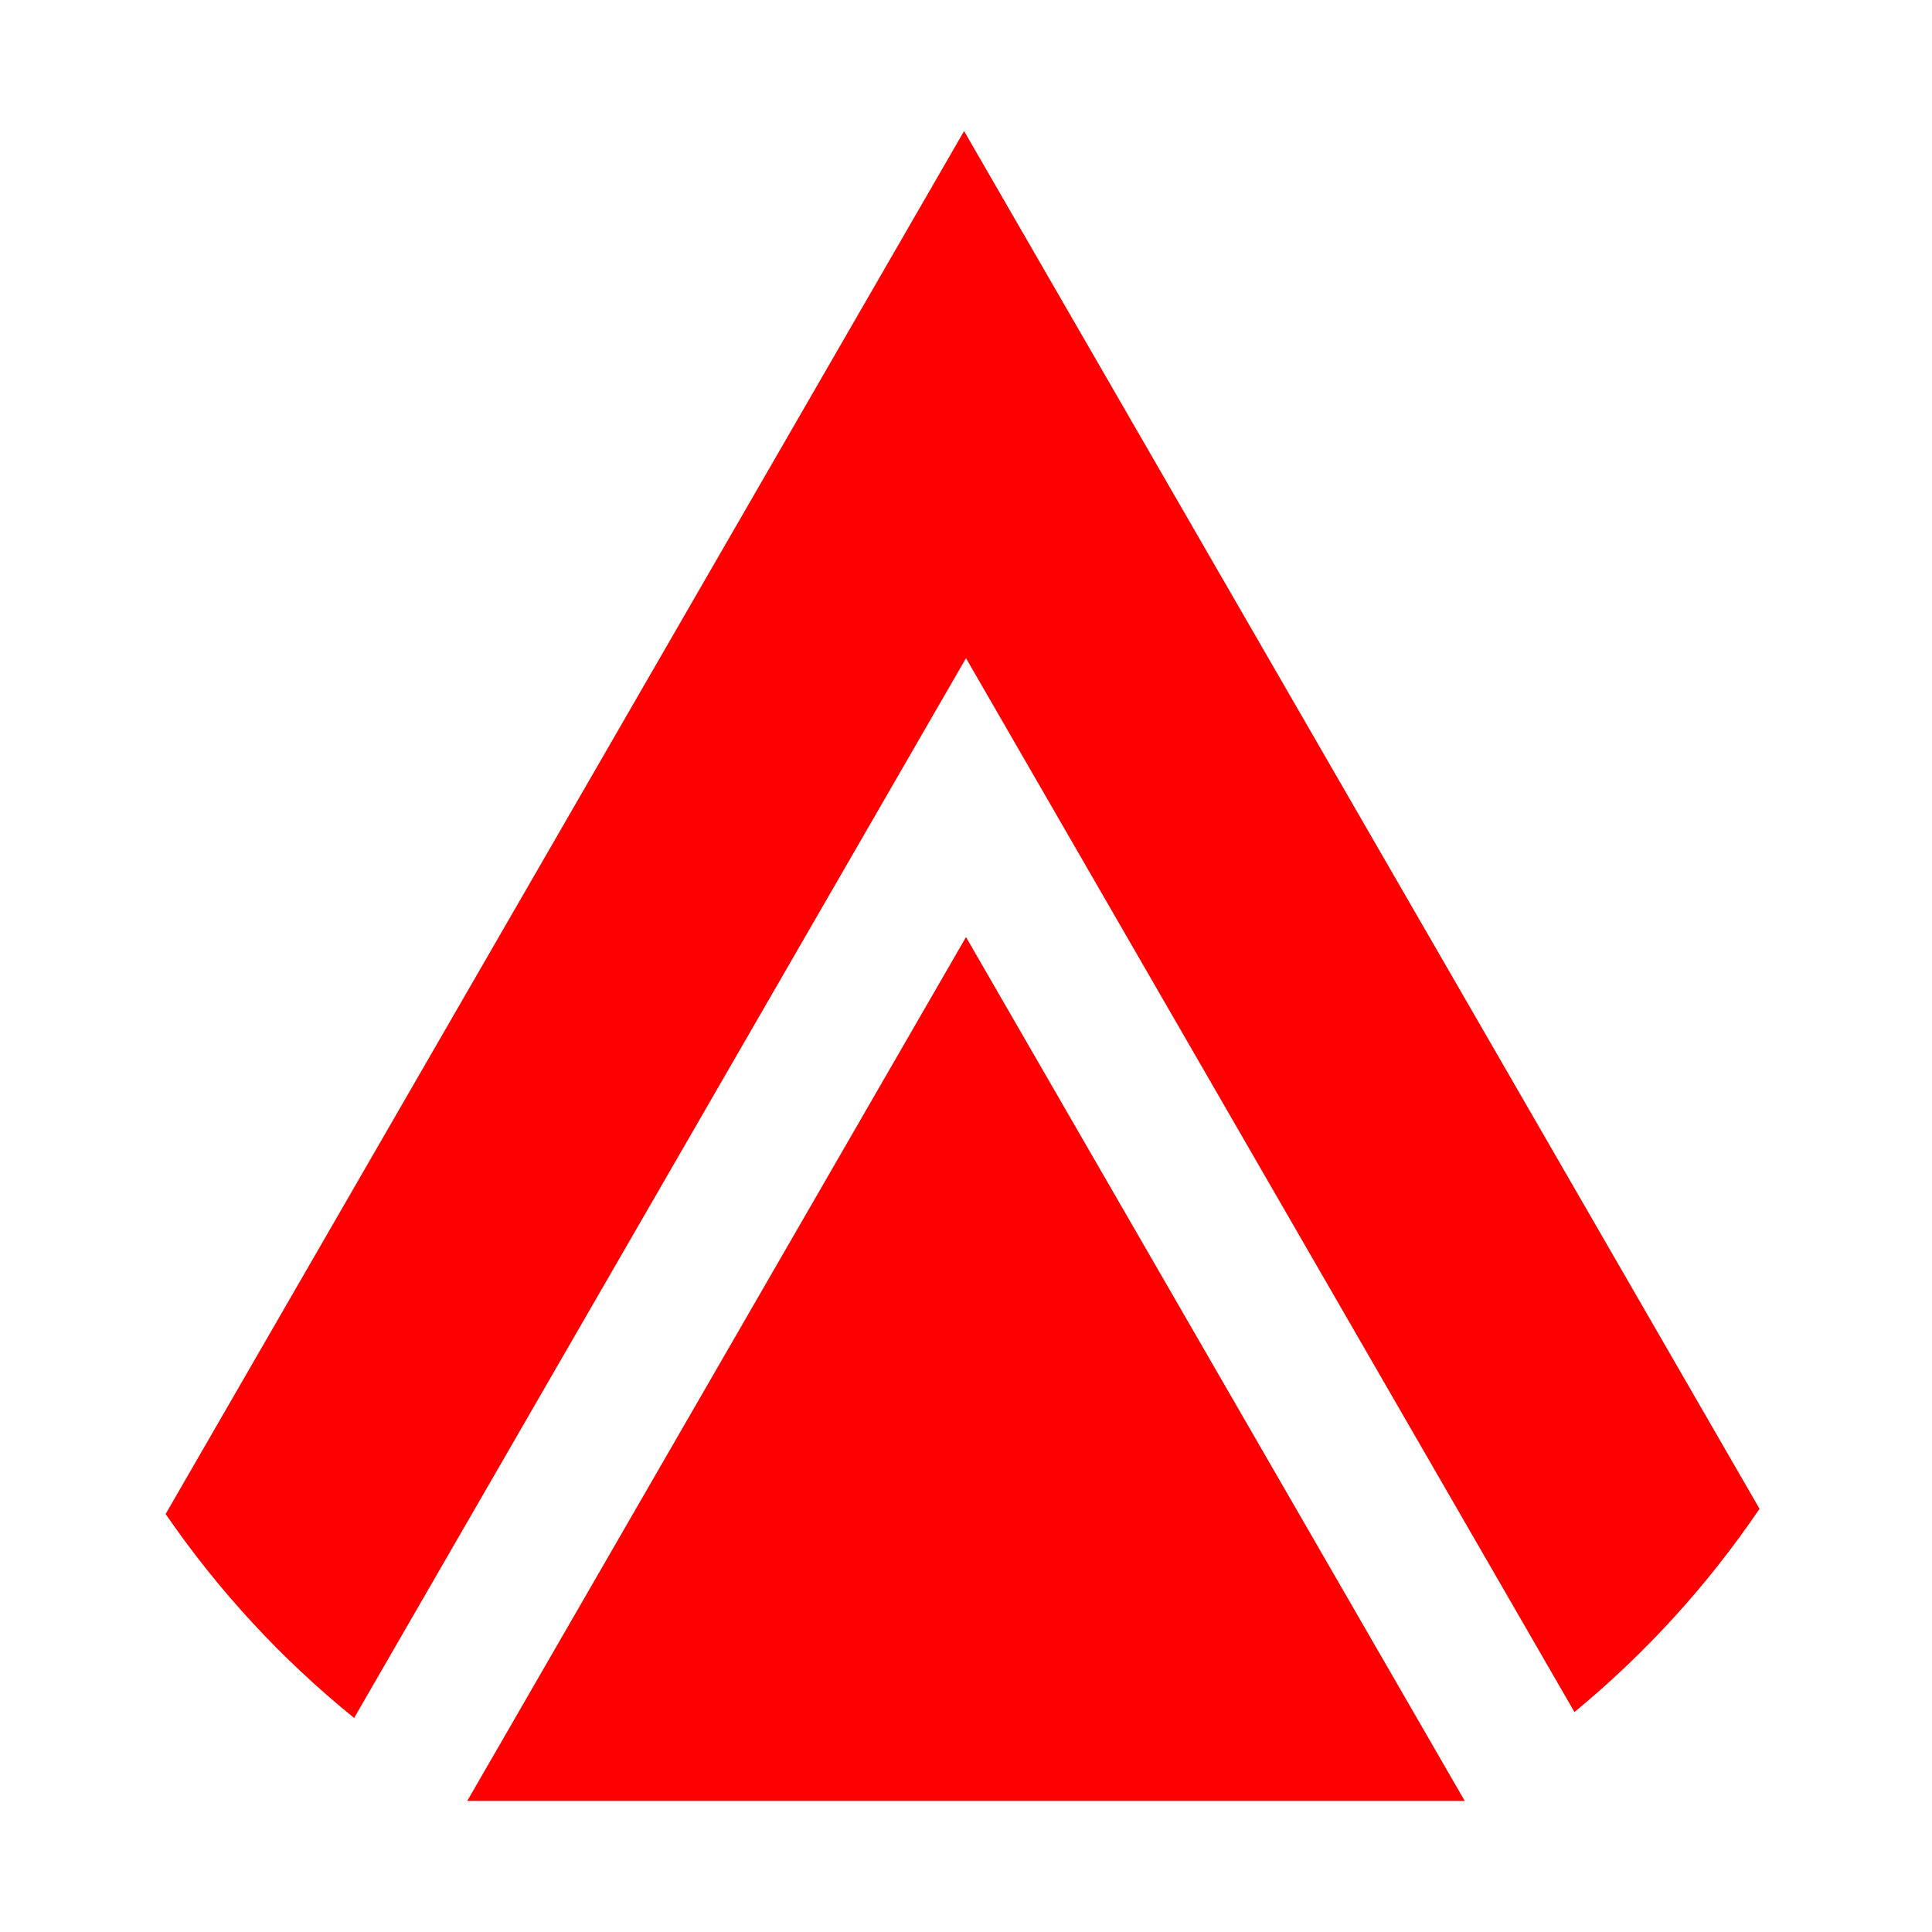
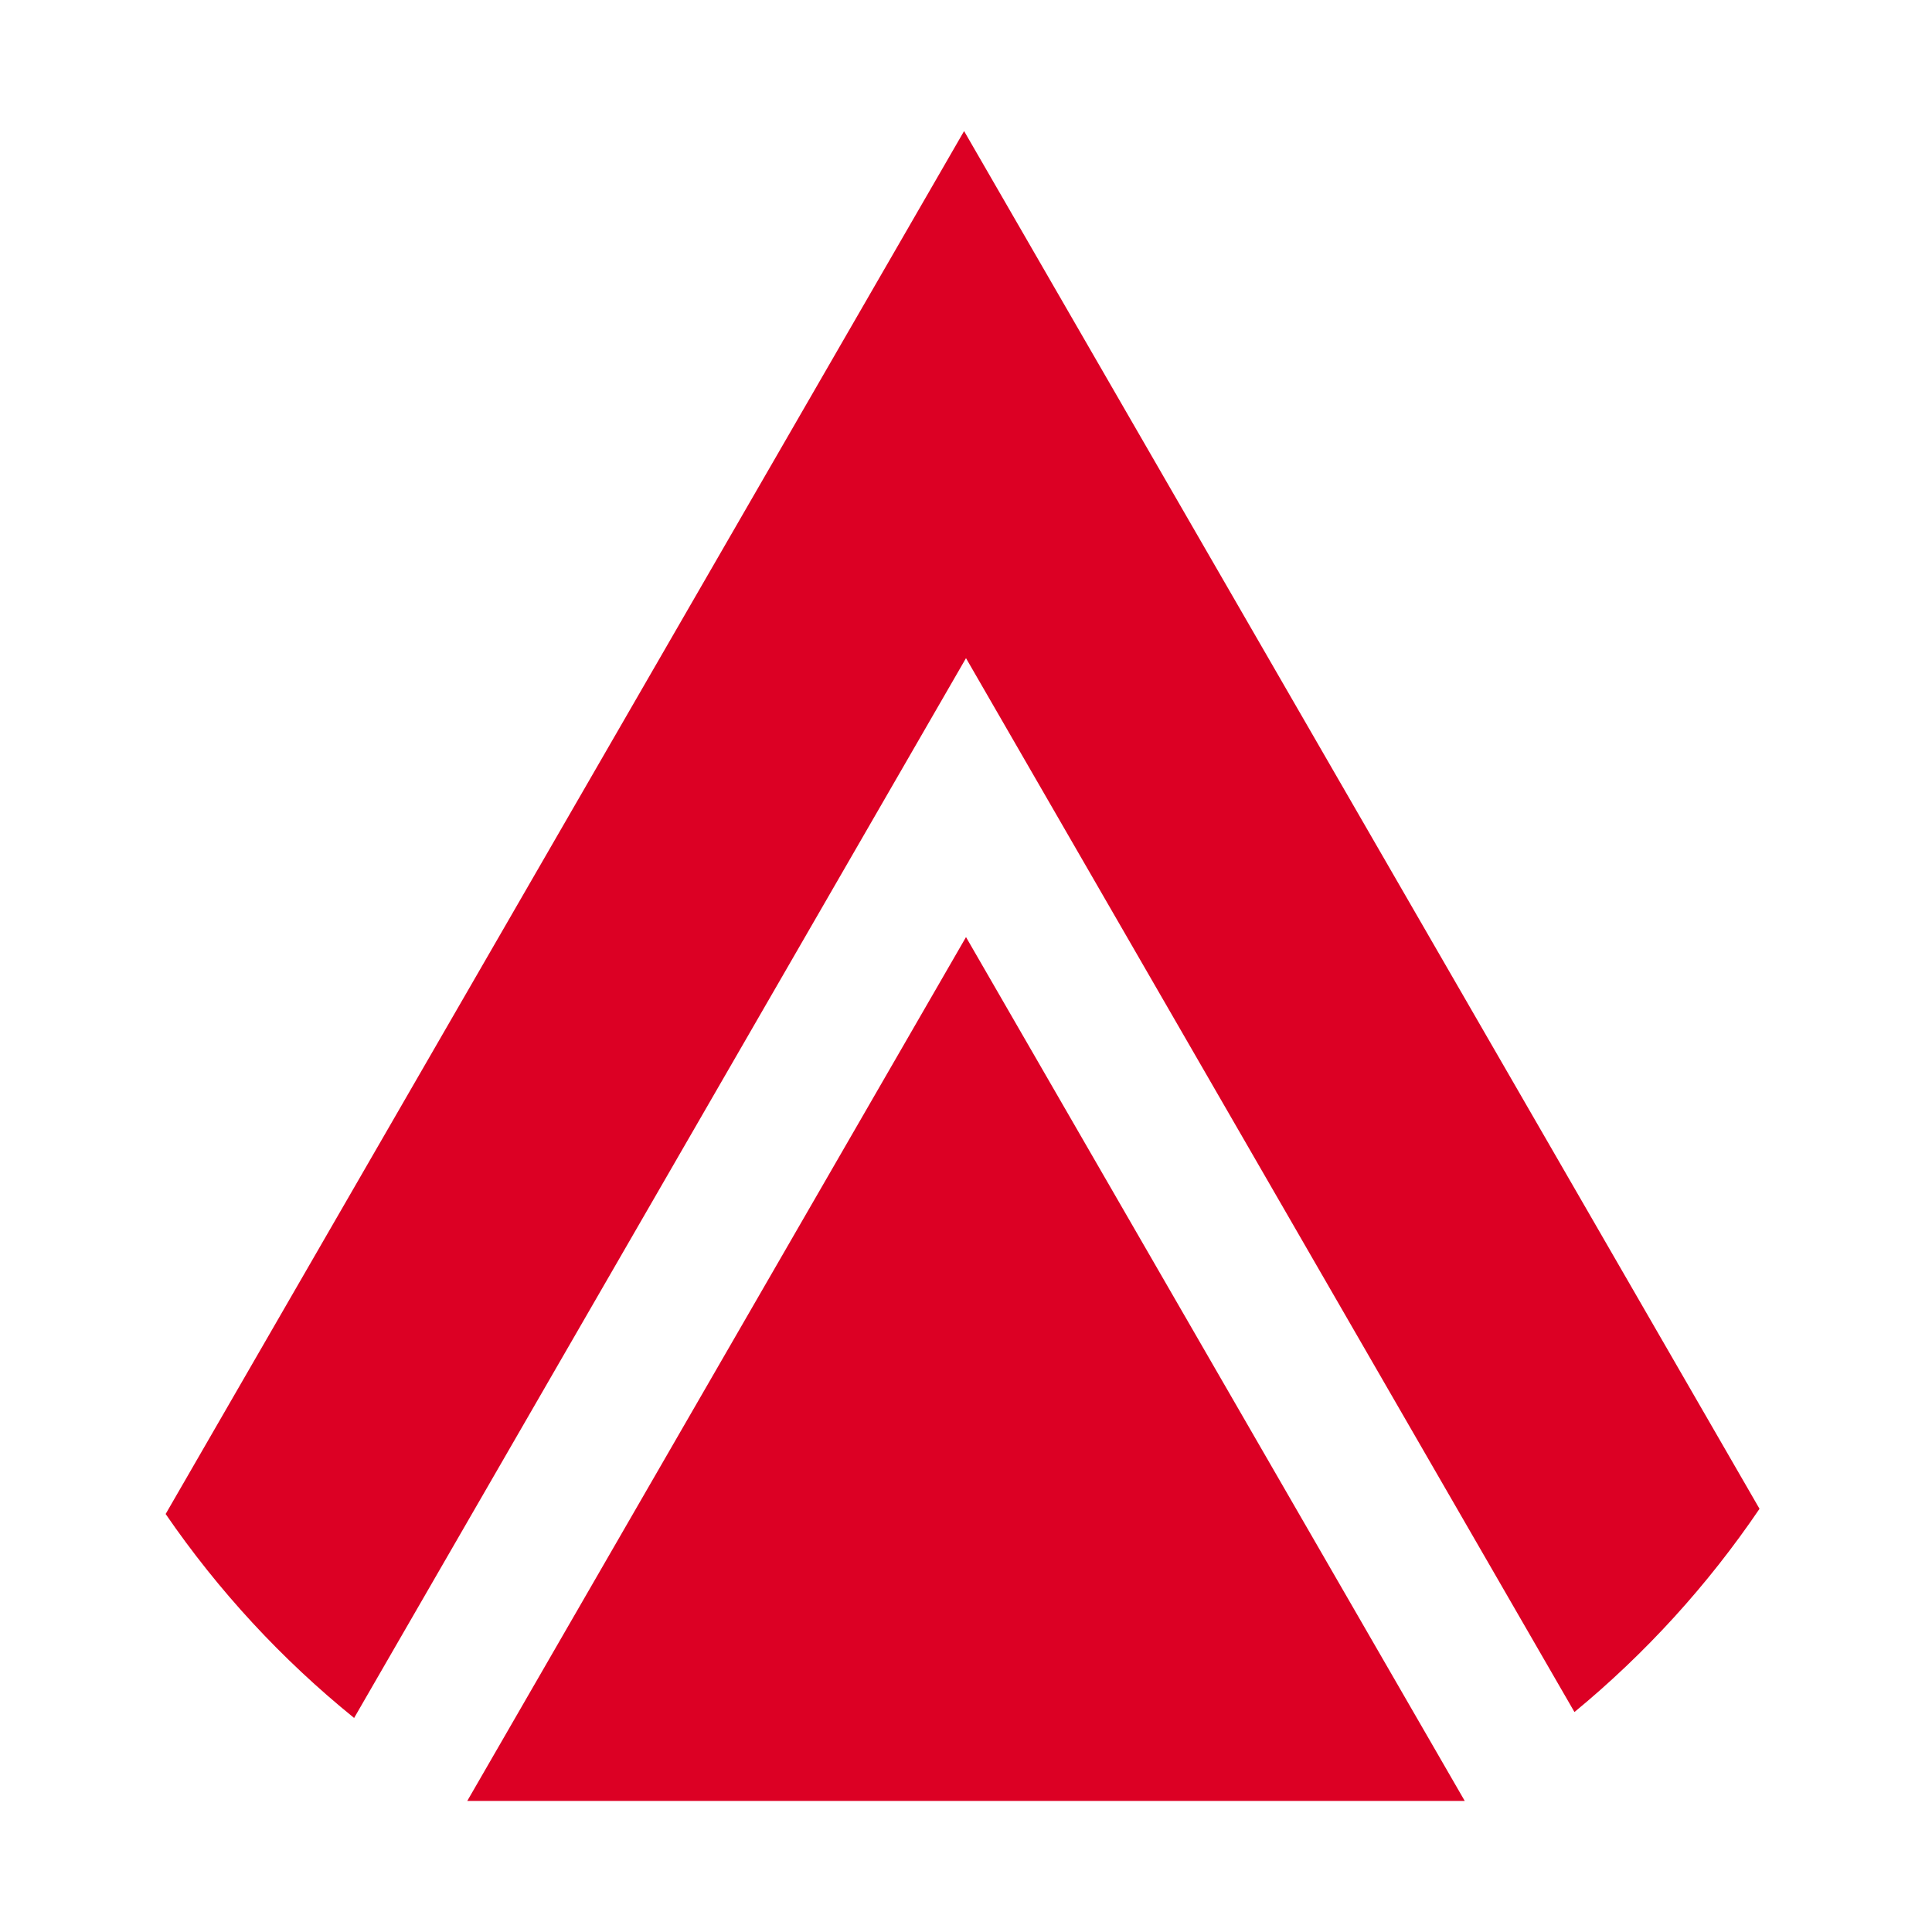
<svg xmlns="http://www.w3.org/2000/svg" width="44.512mm" height="44.512mm" viewBox="0 0 44.512 44.512" version="1.1" id="svg8">
  <defs id="defs2" />
  <g id="layer1" transform="translate(-16.31288,-54.21519)">
-     <path id="path195" style="fill:#ff0000;fill-rule:evenodd;stroke-width:1.036" d="M 83.951 11.414 L 41.975 84.117 L 14.424 131.836 A 83.95 83.95 0 0 0 30.836 149.596 L 42.143 130.014 L 84.117 57.311 L 126.092 130.014 L 137.1 149.08 A 83.95 83.95 0 0 0 153.215 131.383 L 125.926 84.117 L 83.951 11.414 z " transform="matrix(0.2645833,0,0,0.2645833,16.31288,54.21519)" />
-     <path id="path195-37" style="fill:#ff0000;fill-rule:evenodd;stroke-width:0.274" d="m 38.569,75.805 -11.106,19.236 -0.385,0.667 h 22.982 l -0.385,-0.667 z" />
+     <path id="path195" style="fill:#dc0024;fill-rule:evenodd;stroke-width:1.036" d="M 83.951 11.414 L 41.975 84.117 L 14.424 131.836 A 83.95 83.95 0 0 0 30.836 149.596 L 42.143 130.014 L 84.117 57.311 L 126.092 130.014 L 137.1 149.08 A 83.95 83.95 0 0 0 153.215 131.383 L 125.926 84.117 L 83.951 11.414 z " transform="matrix(0.2645833,0,0,0.2645833,16.31288,54.21519)" />
+     <path id="path195-37" style="fill:#dc0024;fill-rule:evenodd;stroke-width:0.274" d="m 38.569,75.805 -11.106,19.236 -0.385,0.667 h 22.982 l -0.385,-0.667 z" />
  </g>
</svg>
